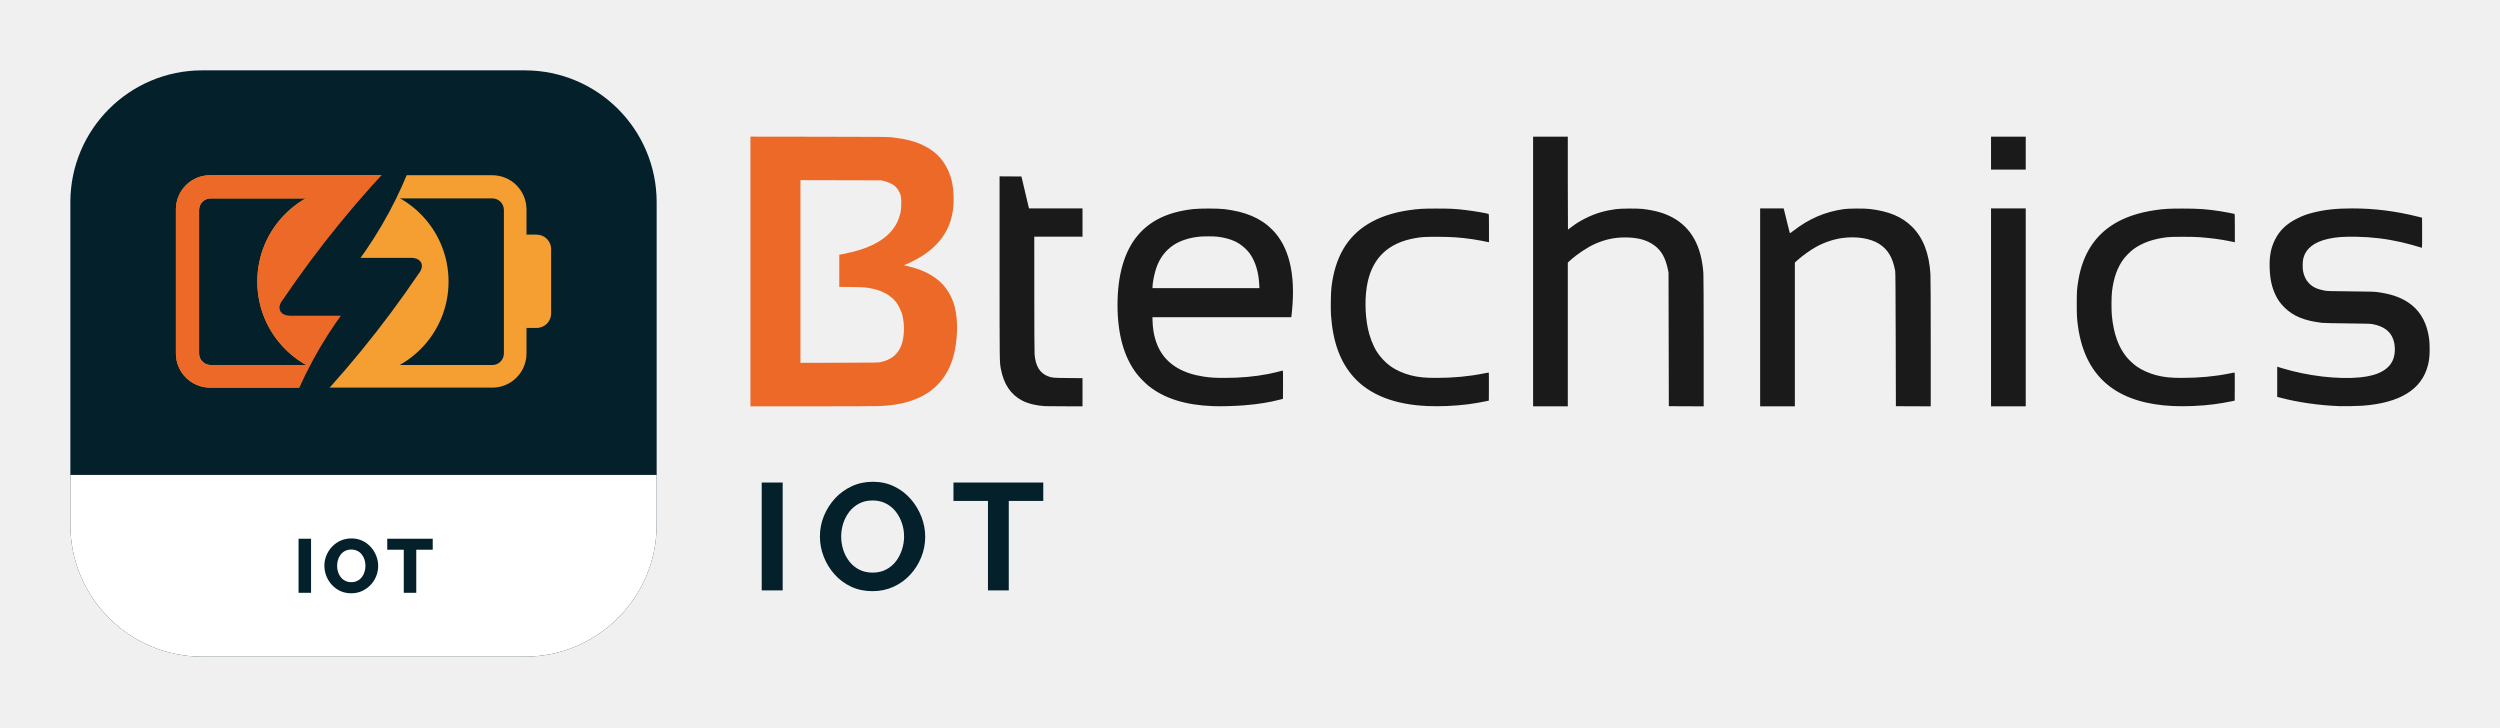
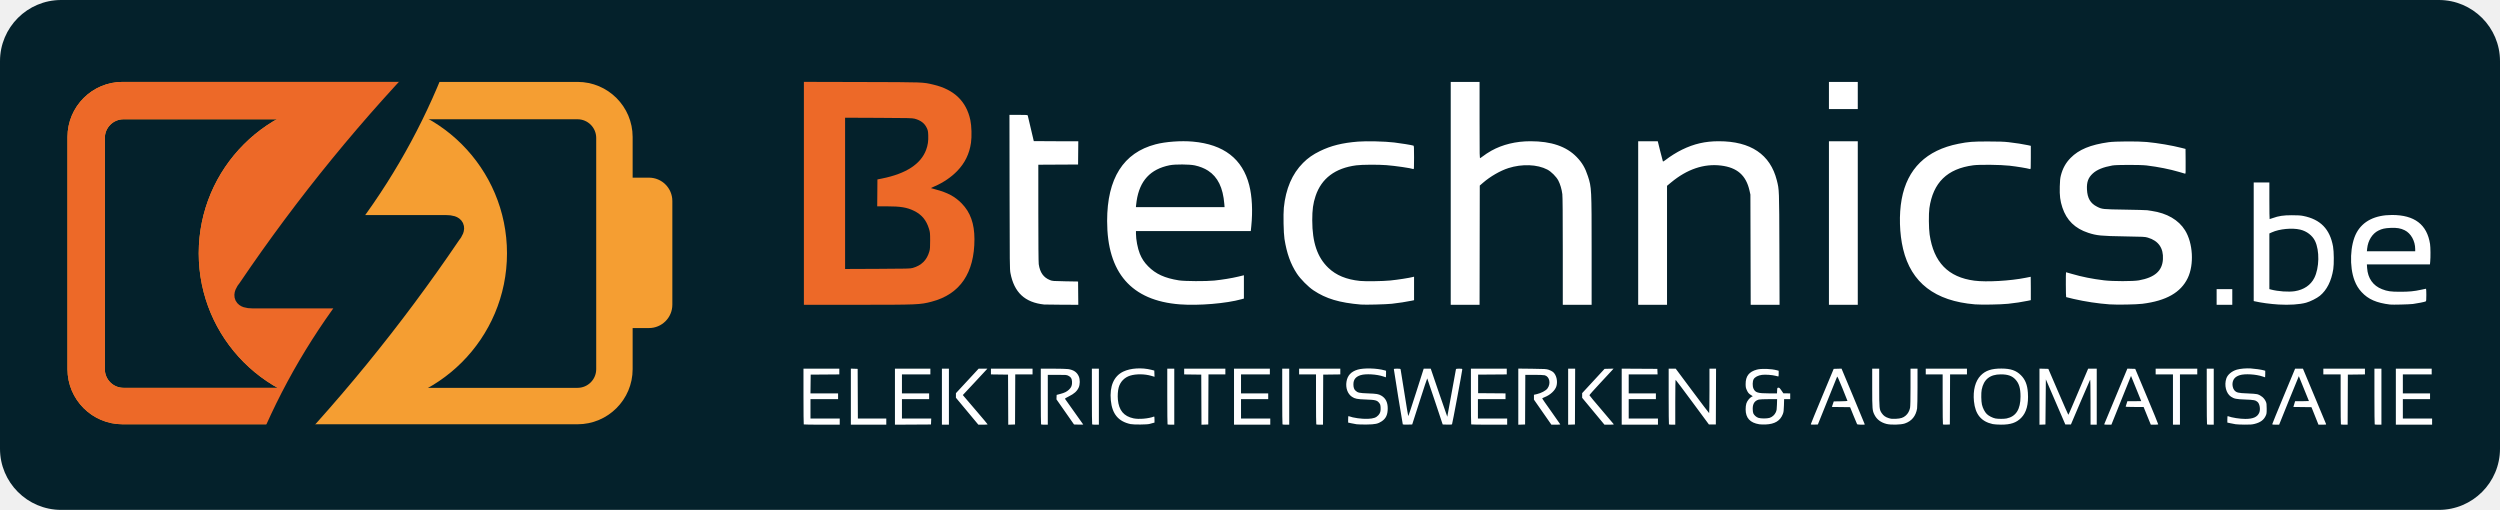
- <svg xmlns="http://www.w3.org/2000/svg" width="4264" height="1240" viewBox="-120 -120 4264 1240">
-   <g>
-     <defs>
-       <mask id="Qiotm" maskUnits="userSpaceOnUse" x="0" y="0" width="1400" height="1055">
-         <rect width="1400" height="1055" fill="#fff" />
-         <path d="M2.773 -6.130 Q-0.349 -2.942 -2.851 0.752 Q-3.136 1.100 -2.686 1.100 Q-1.377 1.100 -0.068 1.100 Q0.112 1.100 0.027 1.258 Q-1.631 3.493 -2.584 6.106 Q-2.688 6.300 -2.549 6.130 Q0.573 2.942 3.075 -0.752 Q3.360 -1.100 2.910 -1.100 Q1.601 -1.100 0.292 -1.100 Q0.112 -1.100 0.197 -1.258 Q1.855 -3.493 2.808 -6.106 Q2.912 -6.300 2.773 -6.130 Z" transform="translate(660 500) scale(74)" fill="#000" stroke="#000" stroke-width="0.5" stroke-linejoin="round" />
-       </mask>
-       <clipPath id="Qiotin">
-         <rect x="137" y="187" width="1068" height="591" rx="48" />
-       </clipPath>
-       <clipPath id="QiotL">
-         <path d="M-40 -40 L2.91 -40 L2.91 -6.3 L-3.14 1.1 L0.11 1.1 L-2.69 6.3 L-2.69 40 L-40 40 Z" transform="translate(660 500) scale(74)" />
-       </clipPath>
-       <clipPath id="Qiott">
-         <rect width="1000" height="1000" rx="225.0" />
-       </clipPath>
-     </defs>
-     <g clip-path="url(#Qiott)">
-       <rect width="1000" height="1000" fill="#04212B" />
-       <path d="M-1000 690.0 H2000 V3000 H-1000 Z" fill="#FFFFFF" />
-     </g>
-     <g transform="translate(147.88 122.04) scale(0.49421)">
-       <g mask="url(#Qiotm)">
-         <g fill="#F59E32">
-           <path fill-rule="evenodd" d="M183 115 H1157 A118 118 0 0 1 1275 233 V730 A118 118 0 0 1 1157 848 H183 A118 118 0 0 1 65 730 V233 A118 118 0 0 1 183 115 Z M185 195 H1157 A40 40 0 0 1 1197 235 V730 A40 40 0 0 1 1157 770 H185 A40 40 0 0 1 145 730 V235 A40 40 0 0 1 185 195 Z" />
-           <path d="M1240 320 H1310 A50 50 0 0 1 1360 370 V592 A50 50 0 0 1 1310 642 H1240 Z" />
-           <circle cx="676" cy="482" r="330" clip-path="url(#Qiotin)" />
-         </g>
-         <g clip-path="url(#QiotL)" fill="#ED6928">
-           <path fill-rule="evenodd" d="M183 115 H1157 A118 118 0 0 1 1275 233 V730 A118 118 0 0 1 1157 848 H183 A118 118 0 0 1 65 730 V233 A118 118 0 0 1 183 115 Z M185 195 H1157 A40 40 0 0 1 1197 235 V730 A40 40 0 0 1 1157 770 H185 A40 40 0 0 1 145 730 V235 A40 40 0 0 1 185 195 Z" />
-           <path d="M1240 320 H1310 A50 50 0 0 1 1360 370 V592 A50 50 0 0 1 1310 642 H1240 Z" />
-           <circle cx="676" cy="482" r="330" clip-path="url(#Qiotin)" />
-         </g>
+ <svg xmlns="http://www.w3.org/2000/svg" viewBox="26.8 -32.8 6068.0 1237.6">
+   <defs>
+     <mask id="cm" maskUnits="userSpaceOnUse" x="0" y="0" width="1400" height="1055">
+       <rect width="1400" height="1055" fill="#fff" />
+       <path d="M2.773 -6.130 Q-0.349 -2.942 -2.851 0.752 Q-3.136 1.100 -2.686 1.100 Q-1.377 1.100 -0.068 1.100 Q0.112 1.100 0.027 1.258 Q-1.631 3.493 -2.584 6.106 Q-2.688 6.300 -2.549 6.130 Q0.573 2.942 3.075 -0.752 Q3.360 -1.100 2.910 -1.100 Q1.601 -1.100 0.292 -1.100 Q0.112 -1.100 0.197 -1.258 Q1.855 -3.493 2.808 -6.106 Q2.912 -6.300 2.773 -6.130 Z" transform="translate(660 500) scale(74)" fill="#000" stroke="#000" stroke-width="0.5" stroke-linejoin="round" />
+     </mask>
+     <clipPath id="cin">
+       <rect x="137" y="187" width="1068" height="591" rx="48" />
+     </clipPath>
+     <clipPath id="cL">
+       <path d="M-40 -40 L2.91 -40 L2.91 -6.3 L-3.14 1.1 L0.11 1.1 L-2.69 6.3 L-2.69 40 L-40 40 Z" transform="translate(660 500) scale(74)" />
+     </clipPath>
+   </defs>
+   <rect x="26.8" y="-32.8" width="6068.0" height="1237.6" rx="148.5" fill="#04212B" />
+   <path fill="#ED6928" d="M1978.00 436.45L1978.00 165.91L2118.25 166.27C2271.70 166.66 2266.28 166.47 2292.50 172.66C2342.62 184.52 2372.24 212.93 2382.00 258.52C2385.08 272.91 2385.81 298.66 2383.57 314.00C2379.65 340.78 2368.85 362.85 2350.17 382.23C2335.90 397.03 2316.46 410.29 2296.08 419.11C2290.59 421.49 2286.25 423.58 2286.43 423.76C2286.61 423.95 2291.65 425.39 2297.63 426.96C2326.87 434.68 2344.61 444.18 2361.00 460.91C2382.10 482.46 2391.92 509.90 2391.98 547.50C2392.11 629.96 2356.87 681.44 2288.00 699.43C2259.98 706.75 2254.47 706.98 2107.25 706.99L1978.00 707.00L1978.00 436.45ZM2242.00 617.60C2263.45 611.60 2276.69 598.37 2282.66 577.00C2284.14 571.71 2284.46 566.88 2284.43 551.00C2284.38 532.73 2284.21 530.95 2281.68 522.69C2275.19 501.55 2264.19 488.27 2245.50 479.05C2228.51 470.65 2212.78 468.01 2179.74 468.01L2155.97 468.00L2156.24 435.37L2156.50 402.73L2168.01 400.41C2225.96 388.73 2261.79 365.41 2274.63 331.03C2278.86 319.68 2280.35 309.58 2279.82 295.77C2279.43 285.65 2279.05 283.70 2276.26 277.74C2270.95 266.39 2261.63 259.29 2246.82 255.31C2241.17 253.79 2231.89 253.57 2159.25 253.26L2078.00 252.91L2078.00 436.50L2078.00 620.09L2156.75 619.75C2229.20 619.44 2236.02 619.27 2242.00 617.60Z" />
+   <path fill="#FFFFFF" d="M1977.67 997.33C1977.30 996.97 1977.00 966.37 1977.00 929.33L1977.00 862.00L2020.50 862.00L2064.00 862.00L2064.00 868.99L2064.00 875.97L2029.25 876.24L1994.50 876.50L1994.23 899.25L1993.96 922.00L2027.48 922.00L2061.00 922.00L2061.00 929.00L2061.00 936.00L2027.50 936.00L1994.00 936.00L1994.00 959.50L1994.00 983.00L2029.50 983.00L2065.00 983.00L2065.00 990.50L2065.00 998.00L2021.67 998.00C1997.83 998.00 1978.03 997.70 1977.67 997.33ZM2092.00 929.96L2092.00 861.92L2100.25 862.21L2108.50 862.50L2108.76 922.75L2109.02 983.00L2143.51 983.00L2178.00 983.00L2178.00 990.50L2178.00 998.00L2135.00 998.00L2092.00 998.00L2092.00 929.96ZM2199.00 930.01L2199.00 862.00L2242.00 862.00L2285.00 862.00L2285.00 869.00L2285.00 876.00L2250.50 876.00L2216.00 876.00L2216.00 899.00L2216.00 922.00L2249.00 922.00L2282.00 922.00L2282.00 929.00L2282.00 936.00L2249.00 936.00L2216.00 936.00L2216.00 959.50L2216.00 983.00L2251.54 983.00L2287.09 983.00L2286.79 990.25L2286.50 997.50L2242.75 997.76L2199.00 998.02L2199.00 930.01ZM2313.00 930.00L2313.00 862.00L2321.50 862.00L2330.00 862.00L2330.00 930.00L2330.00 998.00L2321.50 998.00L2313.00 998.00L2313.00 930.00ZM2374.24 965.29L2347.00 932.58L2347.02 927.04L2347.05 921.50L2374.60 891.75L2402.16 862.00L2412.73 862.00L2423.31 862.00L2421.40 864.22C2420.36 865.44 2406.97 879.85 2391.64 896.24L2363.79 926.04L2367.29 930.27C2369.22 932.60 2382.77 948.45 2397.40 965.50C2412.02 982.55 2424.00 996.84 2424.00 997.25C2424.00 997.66 2418.93 998.00 2412.74 998.00L2401.47 998.00L2374.24 965.29ZM2473.76 937.29L2473.50 876.50L2452.75 876.23L2432.00 875.96L2432.00 868.98L2432.00 862.00L2482.50 862.00L2533.00 862.00L2533.00 869.00L2533.00 876.00L2512.01 876.00L2491.02 876.00L2490.76 936.75L2490.50 997.50L2482.26 997.79L2474.02 998.08L2473.76 937.29ZM2553.67 997.33C2553.30 996.97 2553.00 966.37 2553.00 929.33L2553.00 862.00L2582.75 862.02C2599.11 862.03 2615.57 862.48 2619.33 863.03C2632.52 864.93 2640.64 870.43 2645.13 880.50C2648.54 888.13 2648.38 900.53 2644.78 908.27C2640.80 916.82 2633.75 923.11 2621.38 929.15C2614.18 932.67 2611.23 934.59 2611.86 935.37C2614.58 938.79 2656.00 997.15 2656.00 997.56C2656.00 997.84 2650.97 997.94 2644.83 997.78L2633.67 997.50L2612.35 967.00L2591.03 936.50L2591.26 931.09L2591.50 925.69L2600.23 923.38C2610.87 920.56 2615.86 918.09 2621.55 912.85C2627.27 907.58 2629.36 902.02 2628.82 893.55C2628.33 885.75 2626.30 882.48 2619.98 879.25C2615.79 877.11 2614.45 877.00 2592.79 877.00L2570.00 877.00L2570.00 937.50L2570.00 998.00L2562.17 998.00C2557.86 998.00 2554.03 997.70 2553.67 997.33ZM2677.67 997.33C2677.30 996.97 2677.00 966.37 2677.00 929.33L2677.00 862.00L2685.50 862.00L2694.00 862.00L2694.00 930.00L2694.00 998.00L2686.17 998.00C2681.86 998.00 2678.03 997.70 2677.67 997.33ZM2771.00 996.57C2741.41 990.35 2726.11 971.97 2722.99 938.89C2719.75 904.50 2730.30 880.12 2753.19 869.12C2770.90 860.62 2798.21 858.90 2821.50 864.84L2828.50 866.62L2828.79 874.17L2829.08 881.72L2821.06 879.40C2804.84 874.70 2784.21 874.51 2769.94 878.93C2756.05 883.23 2745.80 893.88 2742.02 907.93C2740.01 915.41 2739.22 927.44 2740.12 937.14C2742.53 963.28 2754.48 977.59 2778.09 982.62C2790.96 985.36 2814.49 983.36 2827.36 978.42C2828.79 977.87 2829.00 978.74 2829.00 985.35L2829.00 992.92L2824.75 994.03C2822.41 994.63 2818.93 995.60 2817.00 996.17C2811.28 997.87 2778.55 998.15 2771.00 996.57ZM2860.67 997.33C2860.30 996.97 2860.00 966.37 2860.00 929.33L2860.00 862.00L2868.50 862.00L2877.00 862.00L2877.00 930.00L2877.00 998.00L2869.17 998.00C2864.86 998.00 2861.03 997.70 2860.67 997.33ZM2942.76 937.29L2942.50 876.50L2921.75 876.23L2901.00 875.96L2901.00 868.98L2901.00 862.00L2951.00 862.00L3001.00 862.00L3001.00 869.00L3001.00 876.00L2980.51 876.00L2960.02 876.00L2959.76 936.75L2959.50 997.50L2951.26 997.79L2943.02 998.08L2942.76 937.29ZM3022.00 930.00L3022.00 862.00L3065.50 862.00L3109.00 862.00L3109.00 869.00L3109.00 876.00L3074.00 876.00L3039.00 876.00L3039.00 899.00L3039.00 922.00L3072.00 922.00L3105.00 922.00L3105.00 929.00L3105.00 936.00L3072.00 936.00L3039.00 936.00L3039.00 959.50L3039.00 983.00L3074.50 983.00L3110.00 983.00L3110.00 990.50L3110.00 998.00L3066.00 998.00L3022.00 998.00L3022.00 930.00ZM3139.67 997.33C3139.30 996.97 3139.00 966.37 3139.00 929.33L3139.00 862.00L3147.50 862.00L3156.00 862.00L3156.00 930.00L3156.00 998.00L3148.17 998.00C3143.86 998.00 3140.03 997.70 3139.67 997.33ZM3221.67 997.33C3221.30 996.97 3221.00 969.52 3221.00 936.33L3221.00 876.00L3200.50 876.00L3180.00 876.00L3180.00 869.00L3180.00 862.00L3230.00 862.00L3280.00 862.00L3280.00 868.98L3280.00 875.96L3259.25 876.23L3238.50 876.50L3238.24 937.25L3237.98 998.00L3230.16 998.00C3225.85 998.00 3222.03 997.70 3221.67 997.33ZM3319.50 996.95C3316.20 996.45 3310.24 995.33 3306.25 994.46L3299.00 992.86L3299.00 984.82C3299.00 977.91 3299.22 976.87 3300.58 977.39C3311.38 981.54 3332.17 984.39 3347.00 983.77C3360.51 983.21 3366.99 980.97 3372.37 975.01C3376.90 970.00 3378.29 965.33 3377.84 956.57C3377.53 950.43 3377.03 948.73 3374.60 945.54C3369.46 938.80 3365.29 937.68 3342.50 936.91C3320.82 936.17 3315.48 935.14 3308.19 930.24C3297.73 923.21 3292.55 908.84 3294.99 893.58C3297.37 878.69 3306.15 869.17 3321.88 864.44C3336.77 859.95 3368.51 860.73 3387.25 866.03L3391.00 867.09L3391.00 875.05C3391.00 879.42 3390.85 883.00 3390.66 883.00C3390.47 883.00 3387.71 882.10 3384.52 881.01C3368.53 875.51 3341.31 873.93 3329.22 877.80C3317.21 881.65 3311.80 888.55 3311.80 900.05C3311.80 907.37 3313.29 911.95 3316.77 915.28C3322.19 920.47 3325.94 921.29 3347.50 922.06C3368.25 922.81 3372.71 923.57 3379.58 927.53C3390.00 933.54 3395.10 943.71 3395.08 958.41C3395.06 973.71 3390.84 982.86 3380.62 989.74C3371.50 995.87 3364.78 997.32 3344.00 997.60C3333.82 997.73 3322.80 997.44 3319.50 996.95ZM3431.66 997.26C3431.11 996.37 3410.00 866.06 3410.00 863.56C3410.00 862.28 3411.42 862.00 3417.93 862.00C3424.63 862.00 3425.94 862.27 3426.36 863.75C3426.63 864.71 3430.77 890.48 3435.55 921.00C3440.34 951.52 3444.54 976.82 3444.88 977.20C3445.23 977.59 3453.81 951.83 3463.95 919.95L3482.40 862.00L3490.95 862.00L3499.50 862.01L3519.43 920.49C3530.40 952.65 3539.49 978.84 3539.64 978.69C3539.79 978.54 3544.45 953.01 3550.00 921.96C3555.55 890.91 3560.33 864.71 3560.61 863.75C3561.05 862.29 3562.35 862.00 3568.57 862.00C3575.43 862.00 3576.00 862.16 3576.00 864.08C3576.00 867.61 3551.91 996.45 3551.10 997.29C3550.67 997.72 3545.42 997.94 3539.41 997.79L3528.50 997.50L3509.96 941.79C3499.76 911.15 3491.21 885.88 3490.96 885.62C3490.70 885.37 3482.39 910.44 3472.49 941.33L3454.49 997.50L3443.32 997.78C3437.18 997.94 3431.93 997.70 3431.66 997.26ZM3597.67 997.33C3597.30 996.97 3597.00 966.37 3597.00 929.33L3597.00 862.00L3640.50 862.00L3684.00 862.00L3684.00 868.99L3684.00 875.97L3649.25 876.24L3614.50 876.50L3614.50 899.00L3614.50 921.50L3647.75 921.76L3681.00 922.03L3681.00 929.01L3681.00 936.00L3647.50 936.00L3614.00 936.00L3614.00 959.50L3614.00 983.00L3649.50 983.00L3685.00 983.00L3685.00 990.50L3685.00 998.00L3641.67 998.00C3617.83 998.00 3598.03 997.70 3597.67 997.33ZM3712.00 929.96L3712.00 861.84L3745.75 862.23C3777.07 862.59 3779.97 862.77 3786.00 864.78C3789.57 865.97 3794.16 868.31 3796.19 869.99C3804.41 876.80 3808.15 892.08 3804.59 904.32C3801.54 914.82 3789.79 925.81 3775.84 931.22C3772.63 932.47 3770.00 933.85 3770.00 934.30C3770.00 934.74 3779.90 948.97 3792.00 965.91C3804.10 982.85 3814.00 997.00 3814.00 997.36C3814.00 997.71 3809.13 998.00 3803.18 998.00L3792.35 998.00L3771.18 967.61L3750.00 937.22L3750.00 931.32L3750.00 925.42L3757.25 923.74C3767.65 921.33 3778.68 915.48 3782.64 910.27C3791.53 898.56 3788.10 881.34 3776.21 878.04C3774.17 877.47 3762.72 877.01 3750.76 877.01L3729.02 877.00L3728.76 937.25L3728.50 997.50L3720.25 997.79L3712.00 998.08L3712.00 929.96ZM3833.00 930.04L3833.00 862.00L3841.51 862.00L3850.01 862.00L3849.76 929.75L3849.50 997.50L3841.25 997.79L3833.00 998.08L3833.00 930.04ZM3894.08 965.37L3867.00 932.74L3867.00 927.08L3867.00 921.42L3894.20 891.96L3921.40 862.50L3932.32 862.22L3943.25 861.93L3938.87 866.79C3936.47 869.46 3923.25 883.69 3909.50 898.41C3895.75 913.14 3884.55 925.77 3884.62 926.48C3884.69 927.19 3897.96 943.14 3914.12 961.93C3930.28 980.71 3943.65 996.51 3943.83 997.04C3944.03 997.62 3939.59 998.00 3932.66 998.00L3921.15 998.00L3894.08 965.37ZM3963.00 929.99L3963.00 861.98L4006.25 862.24L4049.50 862.50L4049.80 869.25L4050.09 876.00L4015.05 876.00L3980.00 876.00L3980.00 899.00L3980.00 922.00L4013.00 922.00L4046.00 922.00L4046.00 929.00L4046.00 936.00L4013.00 936.00L3980.00 936.00L3980.00 959.50L3980.00 983.00L4015.50 983.00L4051.00 983.00L4051.00 990.50L4051.00 998.00L4007.00 998.00L3963.00 998.00L3963.00 929.99ZM4077.67 997.33C4077.30 996.97 4077.00 966.37 4077.00 929.33L4077.00 862.00L4085.53 862.00L4094.05 862.00L4134.28 915.97C4156.40 945.65 4174.84 969.95 4175.25 969.97C4175.66 969.99 4176.00 945.70 4176.00 916.00L4176.00 862.00L4184.01 862.00L4192.01 862.00L4191.76 929.75L4191.50 997.50L4183.10 997.50L4174.70 997.50L4134.80 943.50C4112.85 913.80 4094.47 889.35 4093.95 889.17C4093.36 888.96 4093.00 909.53 4093.00 943.42L4093.00 998.00L4085.67 998.00C4081.63 998.00 4078.03 997.70 4077.67 997.33ZM4296.97 997.01C4274.51 993.42 4263.88 981.81 4263.81 960.80C4263.79 955.22 4264.41 950.10 4265.53 946.53C4267.45 940.43 4273.37 932.90 4278.20 930.40L4281.17 928.86L4276.84 926.08C4271.17 922.45 4269.62 920.61 4266.48 913.73C4264.35 909.09 4263.85 906.47 4263.80 899.71C4263.66 880.23 4272.00 869.42 4291.11 864.33C4302.30 861.35 4325.72 862.15 4340.05 866.01L4344.00 867.08L4344.00 874.04C4344.00 877.87 4343.66 880.99 4343.25 880.99C4342.84 880.98 4340.02 880.31 4337.00 879.49C4328.53 877.20 4311.38 875.96 4303.41 877.06C4293.97 878.36 4286.18 882.40 4283.29 887.52C4280.32 892.75 4280.13 904.48 4282.90 910.58C4287.20 920.06 4293.53 922.00 4320.14 922.00L4339.91 922.00L4340.20 915.25C4340.49 908.78 4340.61 908.49 4343.15 908.19C4345.44 907.93 4346.47 908.85 4350.65 914.91L4355.50 921.94L4363.75 921.97L4372.00 922.00L4372.00 929.00L4372.00 936.00L4364.61 936.00L4357.21 936.00L4356.78 951.25C4356.42 964.03 4355.98 967.44 4354.09 972.28C4347.74 988.56 4334.58 996.54 4312.58 997.47C4307.04 997.70 4300.01 997.50 4296.97 997.01ZM4422.03 996.79C4422.05 996.08 4434.54 965.58 4449.80 929.00L4477.54 862.50L4487.06 862.22L4496.58 861.93L4524.79 929.25C4540.31 966.27 4553.00 996.88 4553.00 997.28C4553.00 998.61 4535.18 998.10 4534.32 996.75C4533.88 996.06 4529.89 986.50 4525.44 975.50L4517.35 955.50L4495.25 955.23L4473.14 954.96L4475.41 948.23L4477.68 941.50L4494.34 941.23C4503.50 941.08 4511.00 940.67 4511.00 940.32C4511.00 939.98 4505.51 926.19 4498.81 909.69C4489.54 886.89 4486.42 880.15 4485.80 881.60C4485.35 882.64 4474.67 909.15 4462.06 940.50L4439.14 997.50L4430.57 997.79C4424.08 998.01 4422.01 997.76 4422.03 996.79ZM4605.19 996.03C4591.55 992.36 4582.17 985.19 4576.58 974.15C4571.32 963.77 4571.03 960.44 4571.01 909.25L4571.00 862.00L4579.50 862.00L4588.00 862.00L4588.00 907.79C4588.00 958.36 4588.30 961.43 4594.14 970.00C4598.42 976.28 4603.27 979.72 4611.30 982.16C4617.05 983.91 4619.88 984.17 4628.35 983.73C4640.56 983.10 4646.36 981.20 4652.49 975.80C4657.73 971.19 4661.24 964.90 4662.88 957.20C4663.61 953.73 4664.00 936.42 4664.00 906.95L4664.00 862.00L4672.50 862.00L4681.00 862.00L4680.99 907.25C4680.99 932.14 4680.55 955.20 4680.01 958.50C4677.01 976.99 4667.00 989.29 4650.31 995.01C4640.52 998.37 4615.95 998.92 4605.19 996.03ZM4742.70 997.37C4742.32 996.98 4742.00 969.52 4742.00 936.33L4742.00 876.00L4721.50 876.00L4701.00 876.00L4701.00 869.00L4701.00 862.00L4751.00 862.00L4801.00 862.00L4801.00 869.00L4801.00 876.00L4780.51 876.00L4760.02 876.00L4759.76 936.75L4759.50 997.50L4751.45 997.79C4747.03 997.95 4743.09 997.76 4742.70 997.37ZM4863.50 996.52C4835.51 990.35 4821.14 972.90 4817.98 941.21C4815.31 914.49 4821.26 891.88 4834.50 878.42C4846.19 866.55 4860.77 861.68 4884.50 861.75C4907.19 861.81 4920.31 866.29 4932.03 877.98C4942.50 888.42 4947.57 901.14 4948.87 920.25C4950.79 948.41 4945.41 968.53 4932.50 981.52C4920.70 993.40 4906.85 998.03 4883.50 997.91C4875.80 997.87 4866.80 997.25 4863.50 996.52ZM4977.00 930.01L4977.00 861.93L4987.75 862.22L4998.50 862.50L5022.50 918.22C5035.70 948.87 5046.74 973.96 5047.03 973.97C5047.32 973.99 5050.76 966.46 5054.67 957.25C5058.59 948.04 5069.30 922.84 5078.49 901.25L5095.19 862.00L5105.59 862.00L5116.00 862.00L5116.00 930.00L5116.00 998.00L5108.50 998.00L5101.00 998.00L5100.94 942.75C5100.90 904.94 5100.56 887.97 5099.86 889.00C5099.30 889.83 5088.61 914.58 5076.09 944.00L5053.34 997.50L5046.55 997.50L5039.76 997.50L5016.13 942.73L4992.50 887.96L4992.00 942.73L4991.50 997.50L4984.25 997.79L4977.00 998.09L4977.00 930.01ZM5134.42 996.35C5134.77 995.44 5147.50 964.82 5162.70 928.31L5190.35 861.93L5199.89 862.22L5209.44 862.50L5237.56 929.50C5253.03 966.35 5265.50 996.84 5265.28 997.25C5265.06 997.66 5260.91 998.00 5256.06 998.00L5247.23 998.00L5240.20 980.75C5236.33 971.26 5232.40 961.59 5231.47 959.25L5229.78 955.00L5207.78 955.00C5190.60 955.00 5185.89 954.73 5186.26 953.75C5186.53 953.06 5187.56 949.91 5188.55 946.75L5190.37 941.00L5207.18 941.00C5216.43 941.00 5224.00 940.89 5223.99 940.75C5223.99 940.61 5218.41 926.81 5211.58 910.07L5199.18 879.64L5197.78 883.07C5197.01 884.96 5186.30 911.59 5173.98 942.25L5151.58 998.00L5142.68 998.00C5134.82 998.00 5133.86 997.81 5134.42 996.35ZM5301.00 937.00L5301.00 876.00L5280.00 876.00L5259.00 876.00L5259.00 869.00L5259.00 862.00L5309.50 862.00L5360.00 862.00L5360.00 869.00L5360.00 876.00L5339.00 876.00L5318.00 876.00L5318.00 937.00L5318.00 998.00L5309.50 998.00L5301.00 998.00L5301.00 937.00ZM5383.67 997.33C5383.30 996.97 5383.00 966.37 5383.00 929.33L5383.00 862.00L5391.50 862.00L5400.00 862.00L5400.00 930.00L5400.00 998.00L5392.17 998.00C5387.86 998.00 5384.03 997.70 5383.67 997.33ZM5453.00 996.89C5449.98 996.41 5444.24 995.31 5440.25 994.44L5433.00 992.86L5433.00 984.82C5433.00 977.91 5433.22 976.87 5434.58 977.39C5443.82 980.94 5463.25 984.00 5476.52 984.00C5495.72 984.00 5506.02 979.38 5510.45 968.78C5513.74 960.90 5511.62 947.47 5506.35 942.79C5501.53 938.50 5497.16 937.65 5476.50 936.93C5454.59 936.16 5449.62 935.17 5441.78 929.98C5429.95 922.14 5424.94 902.26 5430.61 885.64C5433.73 876.47 5443.83 868.01 5455.93 864.44C5463.87 862.09 5478.96 860.75 5489.50 861.45C5500.26 862.16 5515.19 864.32 5521.25 866.03L5525.00 867.09L5525.00 875.05C5525.00 879.42 5524.85 883.00 5524.66 883.00C5524.47 883.00 5521.71 882.10 5518.52 881.01C5502.53 875.51 5475.31 873.93 5463.22 877.80C5452.44 881.25 5447.13 886.95 5445.64 896.69C5444.75 902.46 5446.65 910.44 5449.81 914.18C5454.89 920.22 5459.25 921.31 5481.50 922.08C5492.50 922.47 5503.30 923.32 5505.50 923.98C5514.84 926.78 5522.34 933.12 5526.20 941.50C5528.21 945.87 5528.50 948.07 5528.50 959.00C5528.50 970.64 5528.31 971.89 5525.72 977.16C5520.93 986.91 5513.06 992.53 5499.26 996.06C5493.13 997.63 5488.51 997.98 5475.09 997.88C5465.97 997.82 5456.02 997.37 5453.00 996.89ZM5541.99 996.75C5541.99 996.06 5554.47 965.47 5569.74 928.76L5597.50 862.02L5607.00 862.03L5616.50 862.03L5644.20 928.26C5659.44 964.69 5672.20 995.29 5672.56 996.25C5673.15 997.84 5672.34 998.00 5663.71 998.00L5654.20 998.00L5645.70 976.75L5637.20 955.50L5615.23 955.23L5593.26 954.96L5595.38 947.99L5597.50 941.02L5614.25 941.01C5623.46 941.00 5631.00 940.81 5631.00 940.58C5631.00 940.07 5606.90 880.62 5606.53 880.22C5606.39 880.06 5595.58 906.50 5582.50 938.97L5558.74 998.00L5550.37 998.00C5544.35 998.00 5542.00 997.65 5541.99 996.75ZM5708.67 997.33C5708.30 996.97 5708.00 969.52 5708.00 936.33L5708.00 876.00L5687.00 876.00L5666.00 876.00L5666.00 869.00L5666.00 862.00L5716.50 862.00L5767.00 862.00L5767.00 868.98L5767.00 875.96L5746.25 876.23L5725.50 876.50L5725.24 937.25L5724.98 998.00L5717.16 998.00C5712.85 998.00 5709.03 997.70 5708.67 997.33ZM5790.67 997.33C5790.30 996.97 5790.00 966.37 5790.00 929.33L5790.00 862.00L5798.50 862.00L5807.00 862.00L5807.00 930.00L5807.00 998.00L5799.17 998.00C5794.86 998.00 5791.03 997.70 5790.67 997.33ZM5842.00 930.00L5842.00 862.00L5885.50 862.00L5929.00 862.00L5929.00 869.00L5929.00 876.00L5894.00 876.00L5859.00 876.00L5859.00 899.00L5859.00 922.00L5892.00 922.00L5925.00 922.00L5925.00 929.00L5925.00 936.00L5892.00 936.00L5859.00 936.00L5859.00 959.50L5859.00 983.00L5894.50 983.00L5930.00 983.00L5930.00 990.50L5930.00 998.00L5886.00 998.00L5842.00 998.00L5842.00 930.00ZM4897.20 982.89C4920.06 978.08 4931.00 960.80 4931.00 929.50C4931.00 909.37 4927.46 897.68 4918.43 888.03C4910.34 879.38 4899.92 875.80 4883.00 875.85C4856.78 875.93 4841.64 888.09 4836.76 913.00C4835.16 921.18 4835.50 941.33 4837.37 949.25C4839.47 958.11 4844.08 967.08 4849.13 972.13C4853.60 976.60 4863.27 981.58 4870.11 982.92C4876.55 984.18 4891.11 984.17 4897.20 982.89ZM4321.61 981.52C4328.27 979.54 4334.17 974.30 4337.07 967.79C4339.07 963.31 4339.49 960.47 4339.81 949.25L4340.20 936.00L4319.85 936.01C4308.66 936.01 4297.87 936.46 4295.88 937.02C4285.72 939.84 4281.00 946.89 4281.00 959.24C4281.00 963.56 4281.61 968.51 4282.35 970.28C4284.34 975.02 4289.83 979.88 4294.98 981.47C4301.04 983.33 4315.41 983.36 4321.61 981.52ZM2561.00 706.31C2514.30 701.30 2488.35 677.06 2479.35 630.00C2477.65 621.07 2477.52 609.34 2477.24 433.25L2476.94 246.00L2498.91 246.00C2518.95 246.00 2520.91 246.15 2521.39 247.75C2521.96 249.62 2536.00 309.16 2536.00 309.69C2536.00 309.86 2560.31 310.00 2590.02 310.00L2644.03 310.00L2643.77 338.25L2643.50 366.50L2595.25 366.76L2547.00 367.02L2547.02 484.26C2547.03 555.51 2547.42 604.16 2548.02 608.28C2550.96 628.64 2559.60 640.83 2575.50 647.09C2581.22 649.34 2582.94 649.47 2612.50 649.97L2643.50 650.50L2643.77 678.75L2644.03 707.00L2604.27 706.84C2582.39 706.75 2562.93 706.51 2561.00 706.31ZM2890.37 705.94C2772.92 696.89 2714.02 629.28 2714.02 503.50C2714.02 400.22 2753.44 337.89 2831.66 317.47C2856.17 311.07 2893.51 308.37 2922.02 310.92C2997.19 317.66 3042.58 352.72 3058.95 416.69C3065.89 443.80 3067.67 479.56 3063.91 516.25L3062.71 528.00L2923.35 528.00L2784.00 528.00L2784.00 534.25C2784.01 548.64 2788.09 569.98 2793.29 582.86C2798.16 594.93 2804.23 604.13 2813.50 613.52C2832.07 632.33 2853.76 642.24 2888.38 647.73C2902.14 649.92 2954.29 650.19 2974.00 648.18C2993.19 646.22 3017.05 642.31 3032.25 638.63L3046.00 635.30L3046.00 663.58L3046.00 691.86L3040.75 693.34C3003.55 703.81 2936.13 709.46 2890.37 705.94ZM3330.00 706.41C3277.64 701.96 3245.17 692.22 3214.72 671.84C3202.01 663.34 3183.33 644.49 3174.72 631.47C3159.37 608.26 3149.96 581.99 3144.46 547.00C3142.24 532.90 3141.33 487.42 3142.94 471.34C3147.54 425.42 3163.16 388.99 3189.58 362.58C3201.53 350.62 3213.41 342.31 3230.50 333.94C3257.35 320.80 3284.80 313.96 3323.02 310.91C3343.60 309.26 3387.67 310.31 3410.44 312.99C3426.22 314.84 3452.27 319.08 3457.25 320.60C3458.86 321.09 3459.00 323.36 3459.00 349.67C3459.00 375.64 3458.85 378.16 3457.37 377.59C3451.12 375.19 3413.93 369.78 3391.60 368.02C3372.00 366.47 3332.13 366.73 3318.66 368.50C3267.49 375.21 3234.27 400.24 3219.99 442.86C3213.96 460.88 3211.86 476.17 3211.89 502.00C3211.96 555.73 3224.25 591.88 3251.16 617.49C3270.05 635.47 3294.80 645.67 3327.78 649.07C3340.75 650.41 3382.96 649.81 3401.00 648.03C3419.04 646.26 3447.81 641.79 3456.75 639.37L3459.00 638.77L3459.00 667.30L3459.00 695.83L3453.75 696.98C3442.39 699.44 3419.75 702.93 3405.00 704.49C3390.49 706.02 3340.45 707.30 3330.00 706.41ZM3548.00 436.50L3548.00 166.00L3583.00 166.00L3618.00 166.00L3618.00 259.12C3618.00 349.88 3618.05 352.21 3619.87 350.87C3632.58 341.54 3638.94 337.29 3646.61 333.02C3673.75 317.90 3706.37 310.00 3741.64 310.00C3791.94 310.00 3828.72 322.56 3853.66 348.26C3866.89 361.90 3874.41 374.73 3881.00 394.96C3889.86 422.18 3890.00 424.88 3890.00 576.75L3890.00 707.00L3855.00 707.00L3820.00 707.00L3820.00 577.25C3820.00 488.80 3819.64 444.64 3818.89 438.50C3817.46 426.79 3813.80 414.33 3809.22 405.54C3804.26 396.02 3791.98 383.74 3782.46 378.78C3758.02 366.04 3721.08 364.64 3688.00 375.20C3668.29 381.49 3644.16 395.41 3626.50 410.69L3618.50 417.61L3618.25 562.30L3617.99 707.00L3583.00 707.00L3548.00 707.00L3548.00 436.50ZM4003.00 508.50L4003.00 310.00L4026.77 310.00L4050.54 310.00L4056.41 333.75C4059.63 346.81 4062.57 358.07 4062.94 358.77C4063.41 359.67 4065.35 358.67 4069.55 355.38C4080.68 346.66 4096.47 336.80 4109.50 330.44C4138.59 316.24 4165.83 310.00 4198.72 310.00C4276.11 310.00 4323.70 342.08 4339.51 404.90C4345.37 428.18 4345.28 425.62 4345.73 572.25L4346.14 707.00L4311.12 707.00L4276.09 707.00L4275.74 573.25L4275.38 439.50L4273.12 429.52C4264.79 392.69 4243.21 373.80 4204.03 369.03C4162.67 364.00 4121.82 377.79 4083.09 409.86L4073.00 418.21L4073.00 562.61L4073.00 707.00L4038.00 707.00L4003.00 707.00L4003.00 508.50ZM4466.00 508.50L4466.00 310.00L4501.00 310.00L4536.00 310.00L4536.00 508.50L4536.00 707.00L4501.00 707.00L4466.00 707.00L4466.00 508.50ZM4820.50 705.95C4723.25 697.91 4665.55 653.46 4645.99 571.50C4637.12 534.33 4635.78 487.57 4642.54 450.74C4656.11 376.79 4702.52 331.50 4780.50 316.14C4804.79 311.35 4814.81 310.57 4851.50 310.57C4878.02 310.57 4890.26 310.99 4902.00 312.30C4918.71 314.16 4938.42 317.23 4949.25 319.65L4956.00 321.16L4956.00 349.65C4956.00 376.31 4955.89 378.10 4954.25 377.62C4946.92 375.47 4922.62 371.46 4904.19 369.38C4882.97 366.97 4831.53 366.39 4816.39 368.39C4753.09 376.73 4718.73 410.29 4709.81 472.50C4707.93 485.61 4708.24 521.60 4710.37 536.27C4720.16 603.88 4755.41 640.18 4819.30 648.47C4848.28 652.23 4906.42 648.93 4943.50 641.43C4950.10 640.09 4955.61 639.00 4955.75 639.00C4955.89 639.00 4956.00 651.76 4956.00 667.36L4956.00 695.71L4948.25 697.36C4935.06 700.16 4917.18 702.87 4901.00 704.53C4882.65 706.42 4836.08 707.24 4820.50 705.95ZM5147.00 705.95C5118.80 703.91 5087.90 699.25 5060.00 692.82C5050.38 690.60 5042.16 688.58 5041.75 688.34C5040.95 687.85 5040.67 628.00 5041.47 628.00C5041.73 628.00 5047.92 629.75 5055.22 631.88C5080.27 639.20 5104.88 644.13 5134.00 647.65C5155.11 650.20 5204.48 650.20 5218.50 647.65C5256.88 640.68 5274.99 624.76 5276.66 596.50C5278.27 569.40 5265.81 551.53 5239.99 543.94C5232.91 541.85 5229.82 541.69 5183.50 540.96C5126.55 540.05 5116.01 539.02 5095.50 532.33C5063.24 521.80 5042.87 501.93 5032.62 471.00C5027.25 454.77 5025.67 442.11 5026.28 420.05C5026.67 405.92 5027.28 399.59 5028.84 393.50C5033.35 375.92 5040.70 362.57 5052.50 350.57C5072.57 330.14 5100.69 318.52 5145.00 312.33C5160.94 310.11 5216.26 309.81 5237.50 311.84C5264.79 314.44 5298.22 320.14 5322.50 326.33L5331.50 328.63L5331.76 358.93C5332.01 387.49 5331.93 389.21 5330.26 388.72C5329.29 388.44 5322.88 386.56 5316.00 384.54C5292.70 377.70 5265.82 372.34 5237.00 368.79C5222.42 367.00 5164.13 367.03 5154.00 368.84C5131.64 372.83 5116.31 379.11 5106.27 388.41C5095.29 398.58 5091.45 409.14 5092.27 426.95C5093.26 448.20 5100.55 460.69 5116.73 468.86C5129.09 475.10 5129.86 475.18 5184.50 476.03C5212.00 476.46 5236.30 477.11 5238.50 477.47C5240.70 477.83 5245.65 478.59 5249.50 479.15C5286.43 484.57 5314.66 500.99 5330.33 526.19C5349.66 557.27 5352.63 609.14 5336.95 641.93C5320.10 677.18 5284.67 697.32 5226.84 704.54C5211.95 706.40 5164.77 707.23 5147.00 705.95ZM5407.00 688.00L5407.00 669.00L5426.00 669.00L5445.00 669.00L5445.00 688.00L5445.00 707.00L5426.00 707.00L5407.00 707.00L5407.00 688.00ZM5557.50 706.33C5537.19 705.08 5515.34 702.13 5499.25 698.47L5497.00 697.96L5497.00 553.98L5497.00 410.00L5516.00 410.00L5535.00 410.00L5535.00 454.50C5535.00 478.98 5535.28 499.00 5535.63 499.00C5535.97 499.00 5539.36 497.88 5543.15 496.52C5557.60 491.30 5568.89 489.62 5589.50 489.60C5603.63 489.58 5610.75 490.03 5617.27 491.33C5658.99 499.63 5681.95 523.20 5689.58 565.55C5691.75 577.58 5692.06 608.25 5690.13 620.50C5685.63 649.18 5674.51 671.32 5657.69 685.07C5650.26 691.14 5634.33 699.14 5624.00 701.97C5608.50 706.22 5582.90 707.90 5557.50 706.33ZM5828.00 706.40C5795.00 702.38 5775.03 693.65 5758.89 676.18C5751.37 668.05 5746.13 659.53 5741.90 648.56C5728.67 614.33 5730.86 560.95 5746.66 532.00C5762.04 503.82 5791.71 489.00 5832.76 489.00C5887.31 489.00 5917.63 512.14 5925.01 559.40C5926.22 567.15 5926.46 591.60 5925.42 602.09L5924.74 609.00L5848.22 609.00L5771.70 609.00L5772.28 617.75C5773.91 642.56 5786.67 660.67 5808.43 669.10C5821.79 674.27 5829.21 675.33 5852.00 675.37C5874.20 675.40 5886.39 674.23 5903.49 670.44C5909.54 669.10 5914.83 668.00 5915.24 668.00C5915.66 668.00 5916.00 674.73 5916.00 682.96C5916.00 696.20 5915.80 698.04 5914.25 698.86C5912.05 700.03 5894.06 703.62 5883.50 705.00C5875.10 706.09 5834.02 707.13 5828.00 706.40ZM5597.00 673.93C5618.91 670.38 5635.32 659.20 5644.07 641.85C5656.35 617.53 5657.17 575.31 5645.82 552.00C5639.38 538.77 5625.63 528.25 5609.91 524.54C5590.19 519.87 5559.59 522.77 5541.25 531.05L5535.00 533.87L5535.00 601.40L5535.00 668.92L5538.75 669.93C5556.16 674.58 5582.02 676.36 5597.00 673.93ZM5888.98 571.75C5888.92 552.07 5878.55 533.48 5863.50 526.08C5853.56 521.18 5844.80 519.71 5829.50 520.34C5815.27 520.93 5808.73 522.37 5799.55 526.92C5784.88 534.19 5774.39 550.94 5772.41 570.27L5771.72 577.00L5830.36 577.00L5889.00 577.00L5888.98 571.75ZM2998.46 462.25C2995.29 422.67 2982.60 396.70 2958.96 381.40C2950.24 375.76 2939.04 371.29 2927.01 368.66C2914.05 365.82 2879.11 365.61 2865.79 368.29C2818.78 377.77 2792.90 405.84 2785.55 455.32C2784.70 461.06 2784.00 466.71 2784.00 467.88L2784.00 470.00L2891.54 470.00L2999.08 470.00L2998.46 462.25ZM4466.00 199.00L4466.00 166.00L4501.00 166.00L4536.00 166.00L4536.00 199.00L4536.00 232.00L4501.00 232.00L4466.00 232.00L4466.00 199.00Z" />
+   <g transform="translate(116.88 35.62) scale(1.1337)">
+     <g mask="url(#cm)">
+       <g fill="#F59E32">
+         <path fill-rule="evenodd" d="M183 115 H1157 A118 118 0 0 1 1275 233 V730 A118 118 0 0 1 1157 848 H183 A118 118 0 0 1 65 730 V233 A118 118 0 0 1 183 115 Z M185 195 H1157 A40 40 0 0 1 1197 235 V730 A40 40 0 0 1 1157 770 H185 A40 40 0 0 1 145 730 V235 A40 40 0 0 1 185 195 Z" />
+         <path d="M1240 320 H1310 A50 50 0 0 1 1360 370 V592 A50 50 0 0 1 1310 642 H1240 Z" />
+         <circle cx="676" cy="482" r="330" clip-path="url(#cin)" />
+       </g>
+       <g clip-path="url(#cL)" fill="#ED6928">
+         <path fill-rule="evenodd" d="M183 115 H1157 A118 118 0 0 1 1275 233 V730 A118 118 0 0 1 1157 848 H183 A118 118 0 0 1 65 730 V233 A118 118 0 0 1 183 115 Z M185 195 H1157 A40 40 0 0 1 1197 235 V730 A40 40 0 0 1 1157 770 H185 A40 40 0 0 1 145 730 V235 A40 40 0 0 1 185 195 Z" />
+         <path d="M1240 320 H1310 A50 50 0 0 1 1360 370 V592 A50 50 0 0 1 1310 642 H1240 Z" />
+         <circle cx="676" cy="482" r="330" clip-path="url(#cin)" />
      </g>
    </g>
-     <g transform="translate(0.0 0.0) scale(1.0)">
-       <path d="M389.22 891.131V798.869H410.532V891.131ZM479.014 891.911Q468.618 891.911 460.236 887.947Q451.855 883.984 445.812 877.292Q439.77 870.6 436.521 862.218Q433.272 853.836 433.272 844.87Q433.272 835.644 436.716 827.327Q440.159 819.011 446.332 812.448Q452.504 805.886 460.951 802.118Q469.398 798.349 479.403 798.349Q489.669 798.349 498.051 802.312Q506.432 806.276 512.475 813.033Q518.517 819.79 521.766 828.172Q525.015 836.553 525.015 845.26Q525.015 854.486 521.636 862.803Q518.258 871.119 512.02 877.682Q505.783 884.244 497.401 888.077Q489.019 891.911 479.014 891.911ZM454.973 845.13Q454.973 850.458 456.533 855.461Q458.092 860.464 461.146 864.362Q464.2 868.26 468.748 870.6Q473.296 872.939 479.144 872.939Q485.251 872.939 489.799 870.535Q494.347 868.131 497.336 864.102Q500.325 860.074 501.819 855.071Q503.314 850.068 503.314 844.87Q503.314 839.542 501.754 834.604Q500.195 829.666 497.076 825.703Q493.957 821.74 489.409 819.53Q484.861 817.321 479.144 817.321Q473.036 817.321 468.553 819.66Q464.07 821.999 461.016 825.963Q457.962 829.926 456.468 834.929Q454.973 839.932 454.973 845.13ZM618.057 817.581H589.988V891.131H568.677V817.581H540.478V798.869H618.057Z" fill="#04212B" />
-     </g>
  </g>
-   <g transform="translate(1073.7 -1495.7) scale(0.50164)">
-     <path fill="#ED6928" d="M172.00 3665.46L172.00 3206.93L405.75 3207.26C619.85 3207.57 640.72 3207.74 654.00 3209.33C700.56 3214.88 731.61 3222.97 760.50 3237.06C798.02 3255.36 823.84 3280.49 841.08 3315.50C855.37 3344.52 861.49 3371.84 862.69 3412.00C865.24 3497.85 831.28 3562.90 759.00 3610.59C746.38 3618.92 721.40 3632.40 708.50 3637.84C704.65 3639.47 699.70 3641.56 697.50 3642.49L693.50 3644.19L707.50 3647.48C796.42 3668.42 847.90 3713.62 867.00 3787.53C878.74 3832.95 876.40 3904.22 861.48 3956.05C842.32 4022.65 801.69 4069.86 740.64 4096.45C704.05 4112.40 664.50 4120.56 612.00 4123.00C600.49 4123.54 499.51 4123.97 381.75 4123.98L172.00 4124.00L172.00 3665.46ZM615.50 3973.33C648.29 3965.73 668.65 3950.65 681.58 3924.38C695.49 3896.13 697.96 3847.24 687.35 3810.00C684.25 3799.10 674.53 3779.38 668.09 3770.91C650.54 3747.83 622.88 3731.75 587.48 3724.03C566.48 3719.46 558.23 3718.80 515.25 3718.28L474.00 3717.79L474.00 3663.09L474.00 3608.40L486.75 3606.08C503.68 3602.99 531.64 3596.00 546.50 3591.15C617.39 3568.02 660.85 3531.76 677.39 3481.95C682.86 3465.47 684.09 3458.19 684.70 3438.44C685.50 3412.66 683.10 3401.81 673.27 3386.77C670.86 3383.08 666.54 3377.98 663.69 3375.46C656.35 3368.96 640.75 3361.57 627.47 3358.28L616.50 3355.57L479.25 3355.25L342.00 3354.94L342.00 3665.50L342.00 3976.06L474.25 3975.74C604.21 3975.42 606.66 3975.38 615.50 3973.33Z" />
-     <path fill="#1A1A1A" d="M1173.00 4123.32C1143.85 4121.65 1115.67 4114.67 1095.42 4104.08C1056.98 4083.98 1033.25 4048.70 1023.46 3997.11C1018.94 3973.27 1019.02 3979.68 1019.01 3651.74L1019.00 3341.98L1056.17 3342.24L1093.35 3342.50L1105.50 3394.00C1112.19 3422.32 1117.97 3446.74 1118.35 3448.25L1119.04 3451.00L1210.02 3451.00L1301.00 3451.00L1301.00 3499.00L1301.00 3547.00L1219.00 3547.00L1137.00 3547.00L1137.02 3740.75C1137.04 3852.80 1137.44 3939.62 1137.99 3946.64C1141.12 3986.94 1156.22 4011.58 1184.13 4021.96C1197.72 4027.01 1200.49 4027.25 1252.25 4027.73L1301.00 4028.18L1301.00 4076.09L1301.00 4124.00L1239.75 4123.82C1206.06 4123.71 1176.03 4123.49 1173.00 4123.32ZM1745.00 4123.33C1651.08 4119.91 1578.67 4097.14 1525.50 4054.30C1512.66 4043.96 1493.57 4024.28 1483.93 4011.46C1441.29 3954.74 1420.04 3877.47 1420.01 3779.00C1419.99 3677.60 1443.37 3596.96 1488.35 3543.31C1531.46 3491.89 1591.94 3463.07 1677.25 3453.28C1699.05 3450.78 1761.07 3450.83 1782.50 3453.35C1854.99 3461.90 1906.96 3484.02 1945.78 3522.83C2002.64 3579.69 2025.51 3672.32 2013.48 3797.00C2012.66 3805.53 2011.71 3814.41 2011.38 3816.75L2010.77 3821.00L1774.74 3821.00L1538.72 3821.00L1539.26 3836.75C1540.63 3875.96 1550.24 3911.10 1567.17 3938.78C1594.91 3984.15 1644.18 4012.56 1713.00 4022.89C1736.04 4026.35 1752.36 4027.35 1785.00 4027.30C1839.08 4027.21 1886.66 4022.90 1933.00 4013.90C1946.19 4011.33 1977.74 4003.80 1981.76 4002.26C1982.76 4001.88 1982.97 4011.57 1982.76 4050.10L1982.50 4098.42L1970.01 4101.69C1936.37 4110.50 1895.18 4117.00 1851.00 4120.47C1817.61 4123.10 1772.19 4124.32 1745.00 4123.33ZM2472.50 4122.93C2361.66 4117.95 2277.39 4084.82 2223.42 4025.00C2177.59 3974.19 2152.58 3906.50 2145.94 3815.26C2144.37 3793.76 2145.24 3737.31 2147.41 3719.00C2159.45 3617.66 2200.27 3547.34 2272.50 3503.49C2310.44 3480.45 2356.80 3464.91 2411.00 3457.06C2443.51 3452.35 2457.38 3451.54 2505.00 3451.52C2552.84 3451.50 2566.36 3452.20 2603.50 3456.56C2629.35 3459.59 2670.67 3466.53 2681.25 3469.62C2682.89 3470.10 2683.00 3473.28 2683.00 3518.18L2683.00 3566.23L2680.75 3565.62C2673.79 3563.74 2641.06 3557.74 2626.00 3555.58C2583.89 3549.55 2555.17 3547.62 2506.50 3547.55C2464.15 3547.50 2454.93 3548.06 2432.00 3552.08C2342.57 3567.77 2289.16 3617.07 2270.64 3701.00C2260.54 3746.80 2260.72 3807.41 2271.11 3858.50C2276.78 3886.40 2288.26 3916.62 2300.90 3936.96C2312.72 3955.97 2330.78 3975.21 2349.04 3988.26C2366.31 4000.59 2392.78 4012.37 2416.92 4018.47C2443.43 4025.17 2465.17 4027.36 2504.50 4027.28C2562.07 4027.18 2614.59 4022.28 2663.66 4012.44C2673.10 4010.55 2681.31 4009.00 2681.92 4009.00C2682.71 4009.00 2682.95 4022.52 2682.76 4056.75L2682.50 4104.50L2672.50 4106.72C2658.72 4109.78 2630.59 4114.54 2612.00 4116.96C2567.96 4122.67 2516.14 4124.89 2472.50 4122.93ZM2833.00 3665.50L2833.00 3207.00L2892.00 3207.00L2951.00 3207.00L2951.00 3365.00C2951.00 3451.90 2951.24 3523.00 2951.54 3523.00C2951.83 3523.00 2956.67 3519.45 2962.29 3515.12C2978.40 3502.69 2993.07 3493.59 3012.50 3483.99C3045.67 3467.58 3075.80 3458.62 3115.50 3453.33C3132.11 3451.12 3188.61 3450.80 3205.50 3452.83C3248.44 3457.97 3279.57 3466.90 3307.50 3482.08C3370.96 3516.57 3405.56 3579.27 3412.00 3671.50C3412.60 3679.97 3412.99 3772.09 3412.99 3904.76L3413.00 4124.02L3353.75 4123.76L3294.50 4123.50L3293.99 3896.50L3293.48 3669.50L3291.26 3658.50C3283.50 3620.08 3269.68 3595.18 3246.34 3577.61C3220.73 3558.33 3189.13 3549.62 3145.00 3549.67C3109.53 3549.71 3078.35 3556.36 3045.00 3570.99C3017.64 3582.99 2982.85 3606.18 2957.25 3629.48L2951.00 3635.17L2951.00 3879.58L2951.00 4124.00L2892.00 4124.00L2833.00 4124.00L2833.00 3665.50ZM3605.00 3787.50L3605.00 3451.00L3644.96 3451.00L3684.92 3451.00L3685.93 3454.75C3686.49 3456.81 3691.01 3475.15 3695.97 3495.50C3700.94 3515.85 3705.35 3533.30 3705.76 3534.28C3706.41 3535.82 3707.95 3534.95 3716.89 3527.99C3770.80 3486.03 3825.14 3462.61 3890.09 3453.34C3905.55 3451.13 3959.19 3450.79 3976.50 3452.79C4042.14 3460.36 4087.25 3479.23 4121.57 3513.46C4159.19 3550.97 4179.44 3603.09 4183.95 3674.00C4184.63 3684.67 4185.00 3767.09 4185.00 3907.26L4185.00 4124.02L4125.75 4123.76L4066.50 4123.50L4065.91 3897.00C4065.49 3731.48 4065.02 3668.75 4064.17 3664.00C4055.99 3618.33 4039.26 3590.12 4009.20 3571.30C3979.34 3552.60 3933.36 3545.31 3885.00 3551.59C3856.00 3555.35 3822.42 3566.61 3795.50 3581.59C3774.69 3593.17 3748.67 3611.87 3730.75 3628.11L3723.00 3635.14L3723.00 3879.57L3723.00 4124.00L3664.00 4124.00L3605.00 4124.00L3605.00 3787.50ZM4390.00 3787.50L4390.00 3451.00L4449.00 3451.00L4508.00 3451.00L4508.00 3787.50L4508.00 4124.00L4449.00 4124.00L4390.00 4124.00L4390.00 3787.50ZM5008.50 4122.93C4919.32 4118.92 4847.10 4096.66 4794.50 4056.97C4734.49 4011.68 4698.31 3943.43 4685.58 3851.50C4682.12 3826.46 4681.50 3815.05 4681.50 3776.00C4681.50 3733.33 4682.18 3723.39 4687.04 3694.50C4701.81 3606.82 4742.91 3542.82 4810.50 3502.27C4847.25 3480.22 4893.99 3464.74 4947.00 3457.06C4979.51 3452.35 4993.38 3451.54 5041.00 3451.52C5095.61 3451.50 5123.62 3453.47 5169.00 3460.50C5183.00 3462.67 5212.86 3468.31 5217.25 3469.61C5218.89 3470.10 5219.00 3473.29 5219.00 3518.18L5219.00 3566.23L5216.75 3565.62C5215.51 3565.29 5206.62 3563.46 5197.00 3561.55C5167.95 3555.80 5137.72 3551.87 5099.00 3548.83C5077.74 3547.15 5004.74 3547.12 4990.50 3548.78C4941.59 3554.48 4903.93 3567.76 4874.00 3589.86C4863.96 3597.27 4847.70 3613.58 4840.18 3623.79C4819.46 3651.89 4806.79 3687.54 4801.36 3733.00C4799.24 3750.69 4798.96 3795.96 4800.84 3815.50C4806.69 3876.28 4822.95 3922.20 4850.67 3956.19C4858.72 3966.06 4874.29 3980.58 4885.05 3988.23C4902.53 4000.68 4928.77 4012.37 4952.92 4018.47C4979.43 4025.17 5001.17 4027.36 5040.50 4027.28C5098.07 4027.18 5150.59 4022.28 5199.66 4012.44C5209.10 4010.55 5217.31 4009.00 5217.92 4009.00C5218.71 4009.00 5218.95 4022.52 5218.76 4056.75L5218.50 4104.50L5208.50 4106.72C5194.72 4109.78 5166.59 4114.54 5148.00 4116.96C5103.96 4122.67 5052.14 4124.89 5008.50 4122.93ZM5576.50 4123.41C5505.65 4120.79 5432.97 4110.41 5372.75 4094.32L5363.00 4091.72L5363.00 4040.49L5363.00 3989.26L5379.25 3994.20C5467.43 4020.98 5569.30 4032.92 5645.50 4025.41C5708.03 4019.24 5746.25 3997.44 5758.38 3961.00C5764.91 3941.38 5764.54 3915.71 5757.44 3896.02C5747.36 3868.08 5724.98 3851.68 5687.00 3844.40C5679.86 3843.03 5666.27 3842.64 5602.00 3842.00C5557.91 3841.55 5521.48 3840.76 5516.00 3840.12C5455.34 3833.05 5417.17 3817.35 5386.97 3787.07C5373.67 3773.74 5365.26 3761.94 5357.47 3745.73C5344.60 3718.95 5338.56 3691.14 5337.34 3653.00C5336.10 3614.39 5341.33 3586.28 5354.92 3558.50C5370.96 3525.72 5394.87 3502.90 5432.50 3484.47C5451.58 3475.12 5463.22 3470.87 5484.73 3465.40C5524.55 3455.28 5563.64 3451.05 5617.64 3451.02C5692.97 3450.97 5765.34 3460.00 5840.50 3478.82L5855.50 3482.57L5855.76 3533.79C5855.90 3561.95 5855.63 3585.00 5855.17 3585.00C5854.70 3585.00 5851.67 3584.09 5848.44 3582.98C5837.45 3579.20 5803.55 3570.03 5785.50 3565.96C5732.37 3553.98 5685.91 3548.36 5631.50 3547.33C5588.98 3546.53 5562.62 3548.53 5535.73 3554.60C5488.47 3565.27 5460.67 3587.11 5451.86 3620.50C5449.37 3629.95 5448.84 3653.22 5450.87 3664.00C5454.08 3681.01 5460.40 3694.23 5470.35 3704.73C5483.17 3718.24 5498.64 3725.72 5523.00 3730.20C5533.81 3732.19 5539.16 3732.36 5612.50 3733.04C5673.49 3733.61 5693.01 3734.10 5702.00 3735.30C5748.31 3741.45 5780.34 3752.12 5808.50 3770.74C5843.87 3794.14 5866.99 3830.08 5876.41 3876.27C5880.24 3895.06 5881.36 3907.58 5881.31 3931.00C5881.27 3954.21 5879.91 3966.42 5875.36 3984.49C5854.62 4066.86 5779.71 4112.85 5651.50 4121.95C5636.06 4123.04 5590.62 4123.93 5576.50 4123.41ZM1901.81 3708.89C1899.71 3668.88 1889.70 3634.65 1872.43 3608.43C1860.71 3590.64 1839.86 3572.73 1819.77 3563.19C1803.28 3555.36 1781.02 3549.47 1758.79 3547.05C1746.27 3545.69 1712.46 3545.70 1698.42 3547.06C1664.99 3550.31 1632.90 3560.68 1610.82 3575.38C1582.39 3594.29 1563.02 3620.31 1551.17 3655.51C1544.92 3674.07 1539.00 3704.49 1539.00 3718.05L1539.00 3722.00L1720.75 3722.00L1902.50 3722.00L1901.81 3708.89ZM4390.00 3263.00L4390.00 3207.00L4449.00 3207.00L4508.00 3207.00L4508.00 3263.00L4508.00 3319.00L4449.00 3319.00L4390.00 3319.00L4390.00 3263.00Z" />
-   </g>
-   <path fill="#04212B" d="M1179.177 887.0V703.0H1214.941V887.0ZM1368.101 888.296Q1347.887 888.296 1331.431 880.521Q1314.975 872.746 1303.183 859.4Q1291.392 846.054 1284.913 829.338Q1278.434 812.623 1278.434 795.0Q1278.434 776.6 1285.301 759.885Q1292.169 743.169 1304.22 730.082Q1316.27 716.994 1332.727 709.349Q1349.183 701.704 1368.879 701.704Q1388.834 701.704 1405.29 709.738Q1421.746 717.772 1433.408 731.248Q1445.07 744.724 1451.549 761.31Q1458.028 777.896 1458.028 795.518Q1458.028 813.659 1451.29 830.375Q1444.552 847.09 1432.501 860.177Q1420.451 873.265 1403.994 880.78Q1387.538 888.296 1368.101 888.296ZM1314.715 795.0Q1314.715 806.921 1318.344 818.065Q1321.972 829.208 1328.839 837.89Q1335.707 846.572 1345.685 851.625Q1355.662 856.679 1368.361 856.679Q1381.318 856.679 1391.425 851.366Q1401.532 846.054 1408.27 837.113Q1415.008 828.172 1418.507 817.158Q1422.006 806.144 1422.006 795.0Q1422.006 783.079 1418.248 772.065Q1414.49 761.051 1407.623 752.369Q1400.755 743.687 1390.777 738.634Q1380.8 733.58 1368.361 733.58Q1355.144 733.58 1345.166 738.893Q1335.189 744.206 1328.451 753.017Q1321.713 761.828 1318.214 772.713Q1314.715 783.597 1314.715 795.0ZM1659.392 734.358H1600.563V887.0H1565.059V734.358H1506.231V703.0H1659.392Z" />
</svg>
